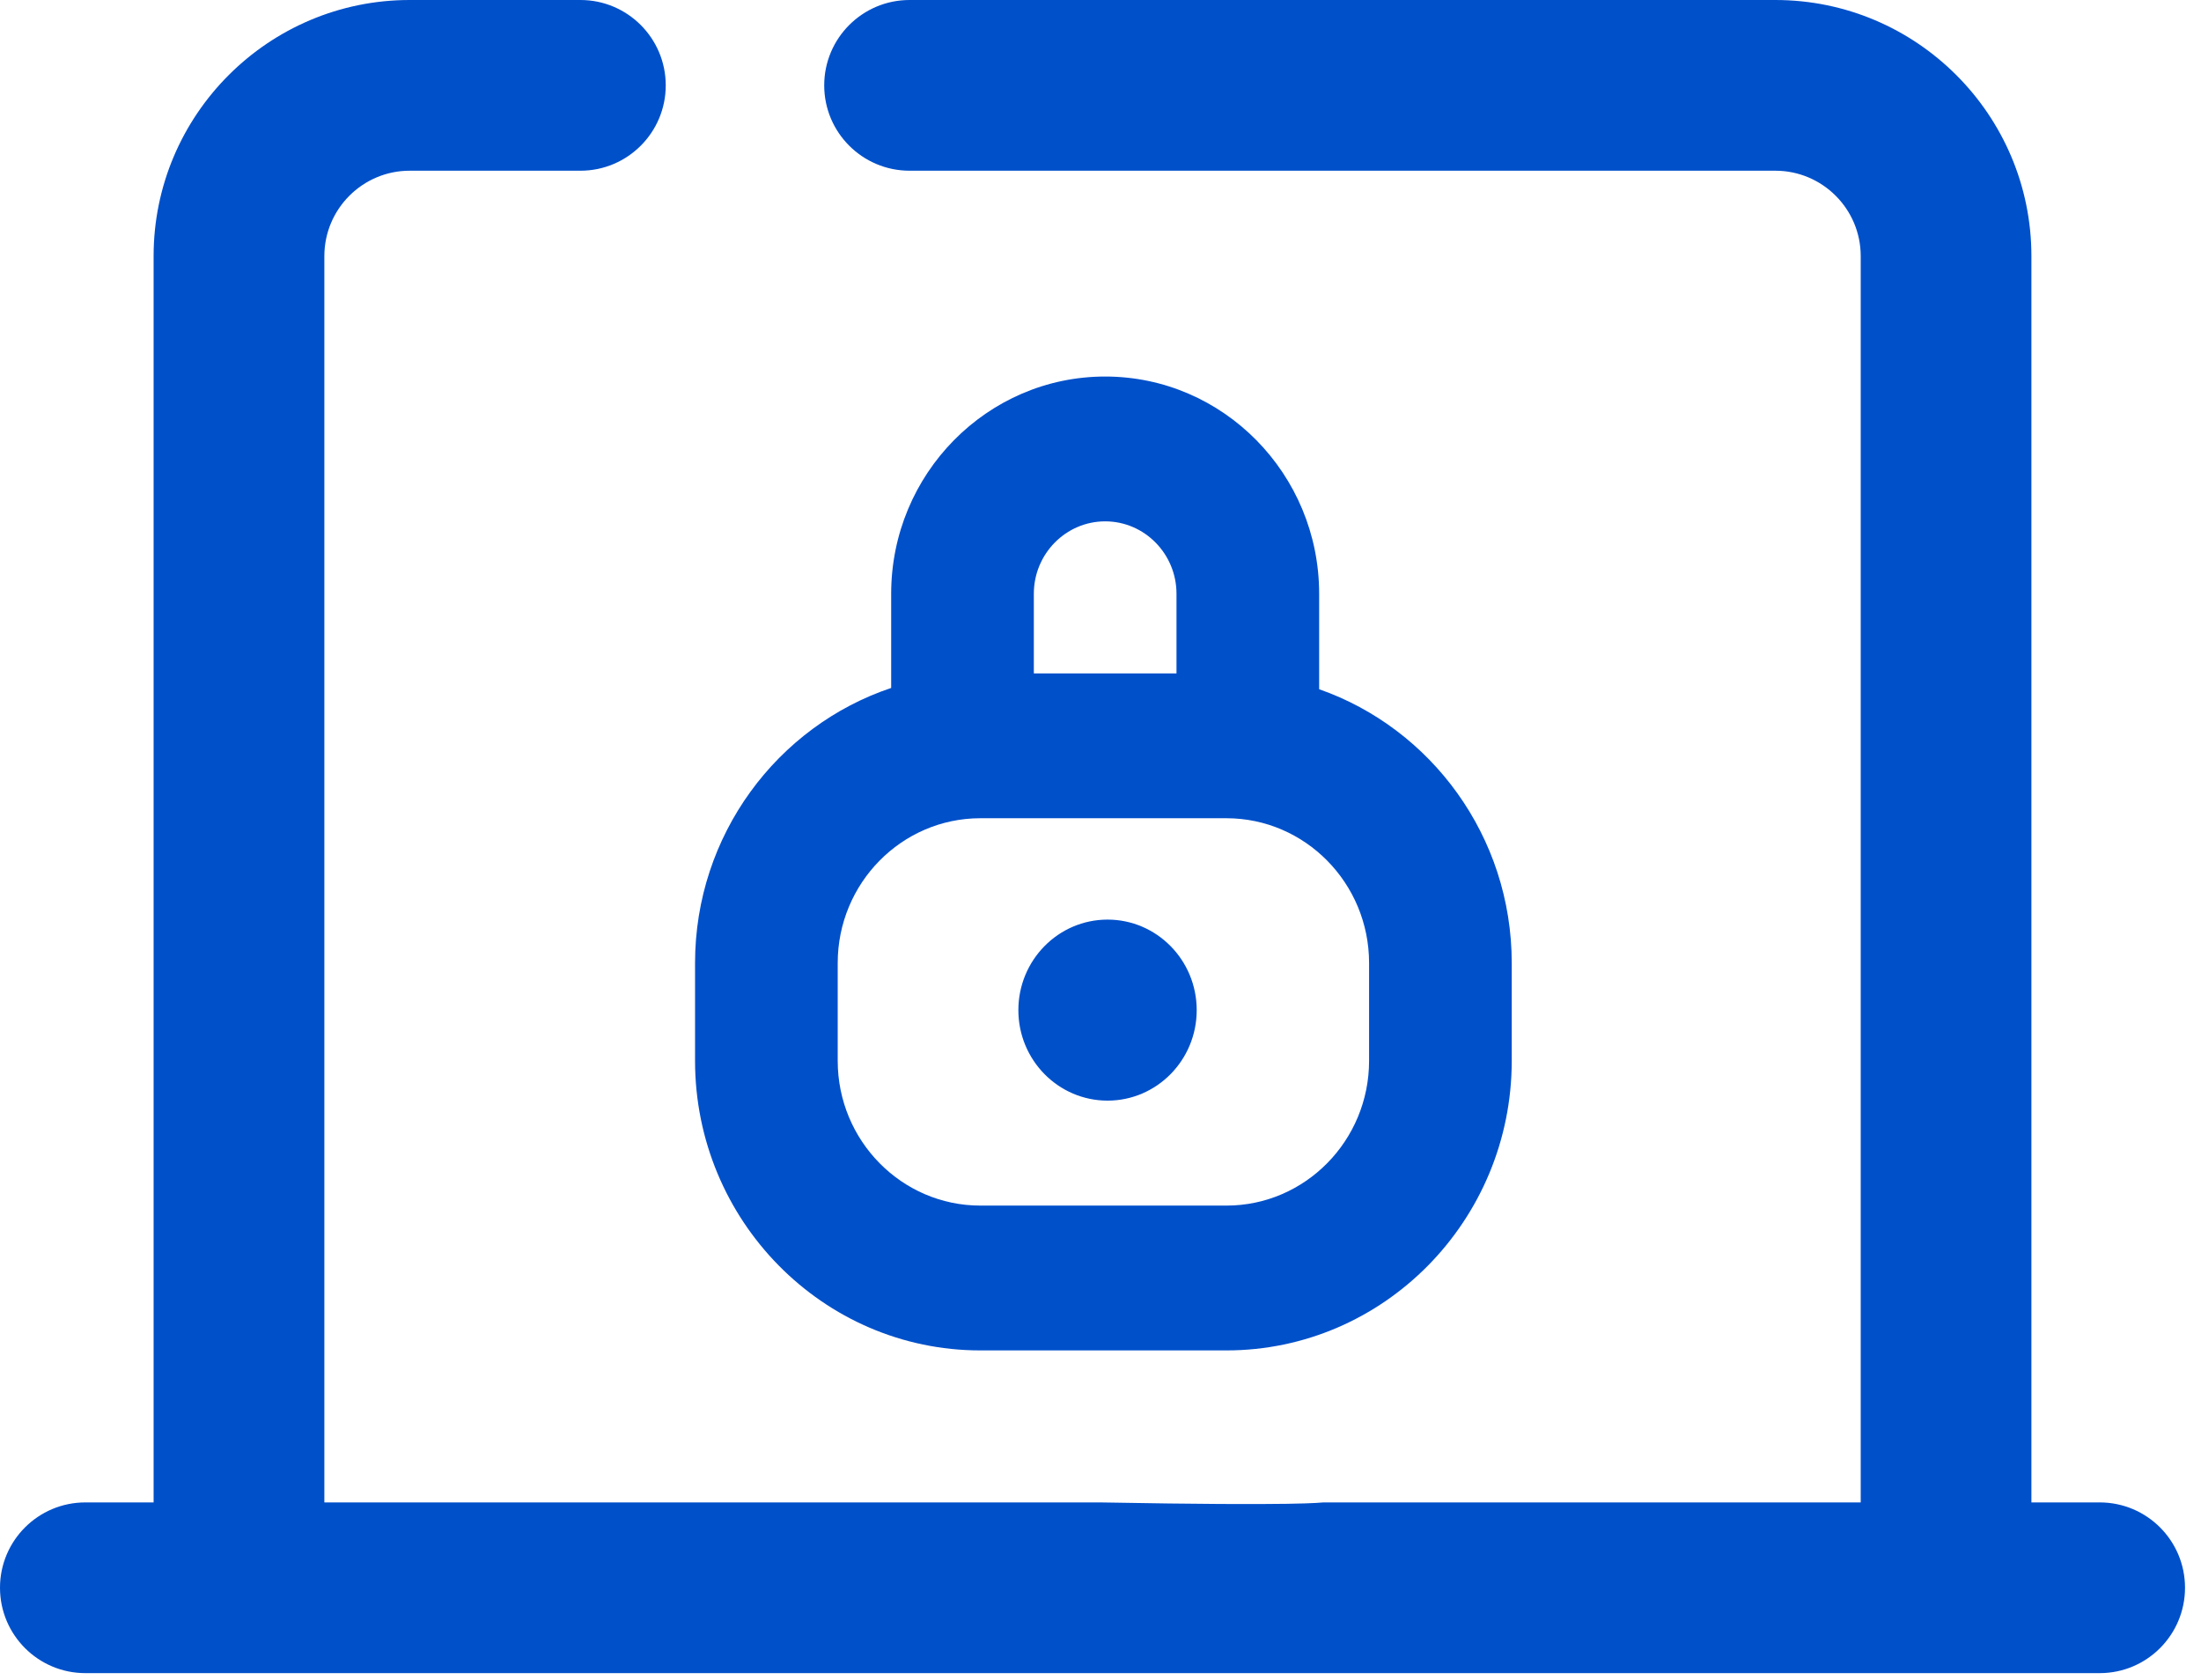
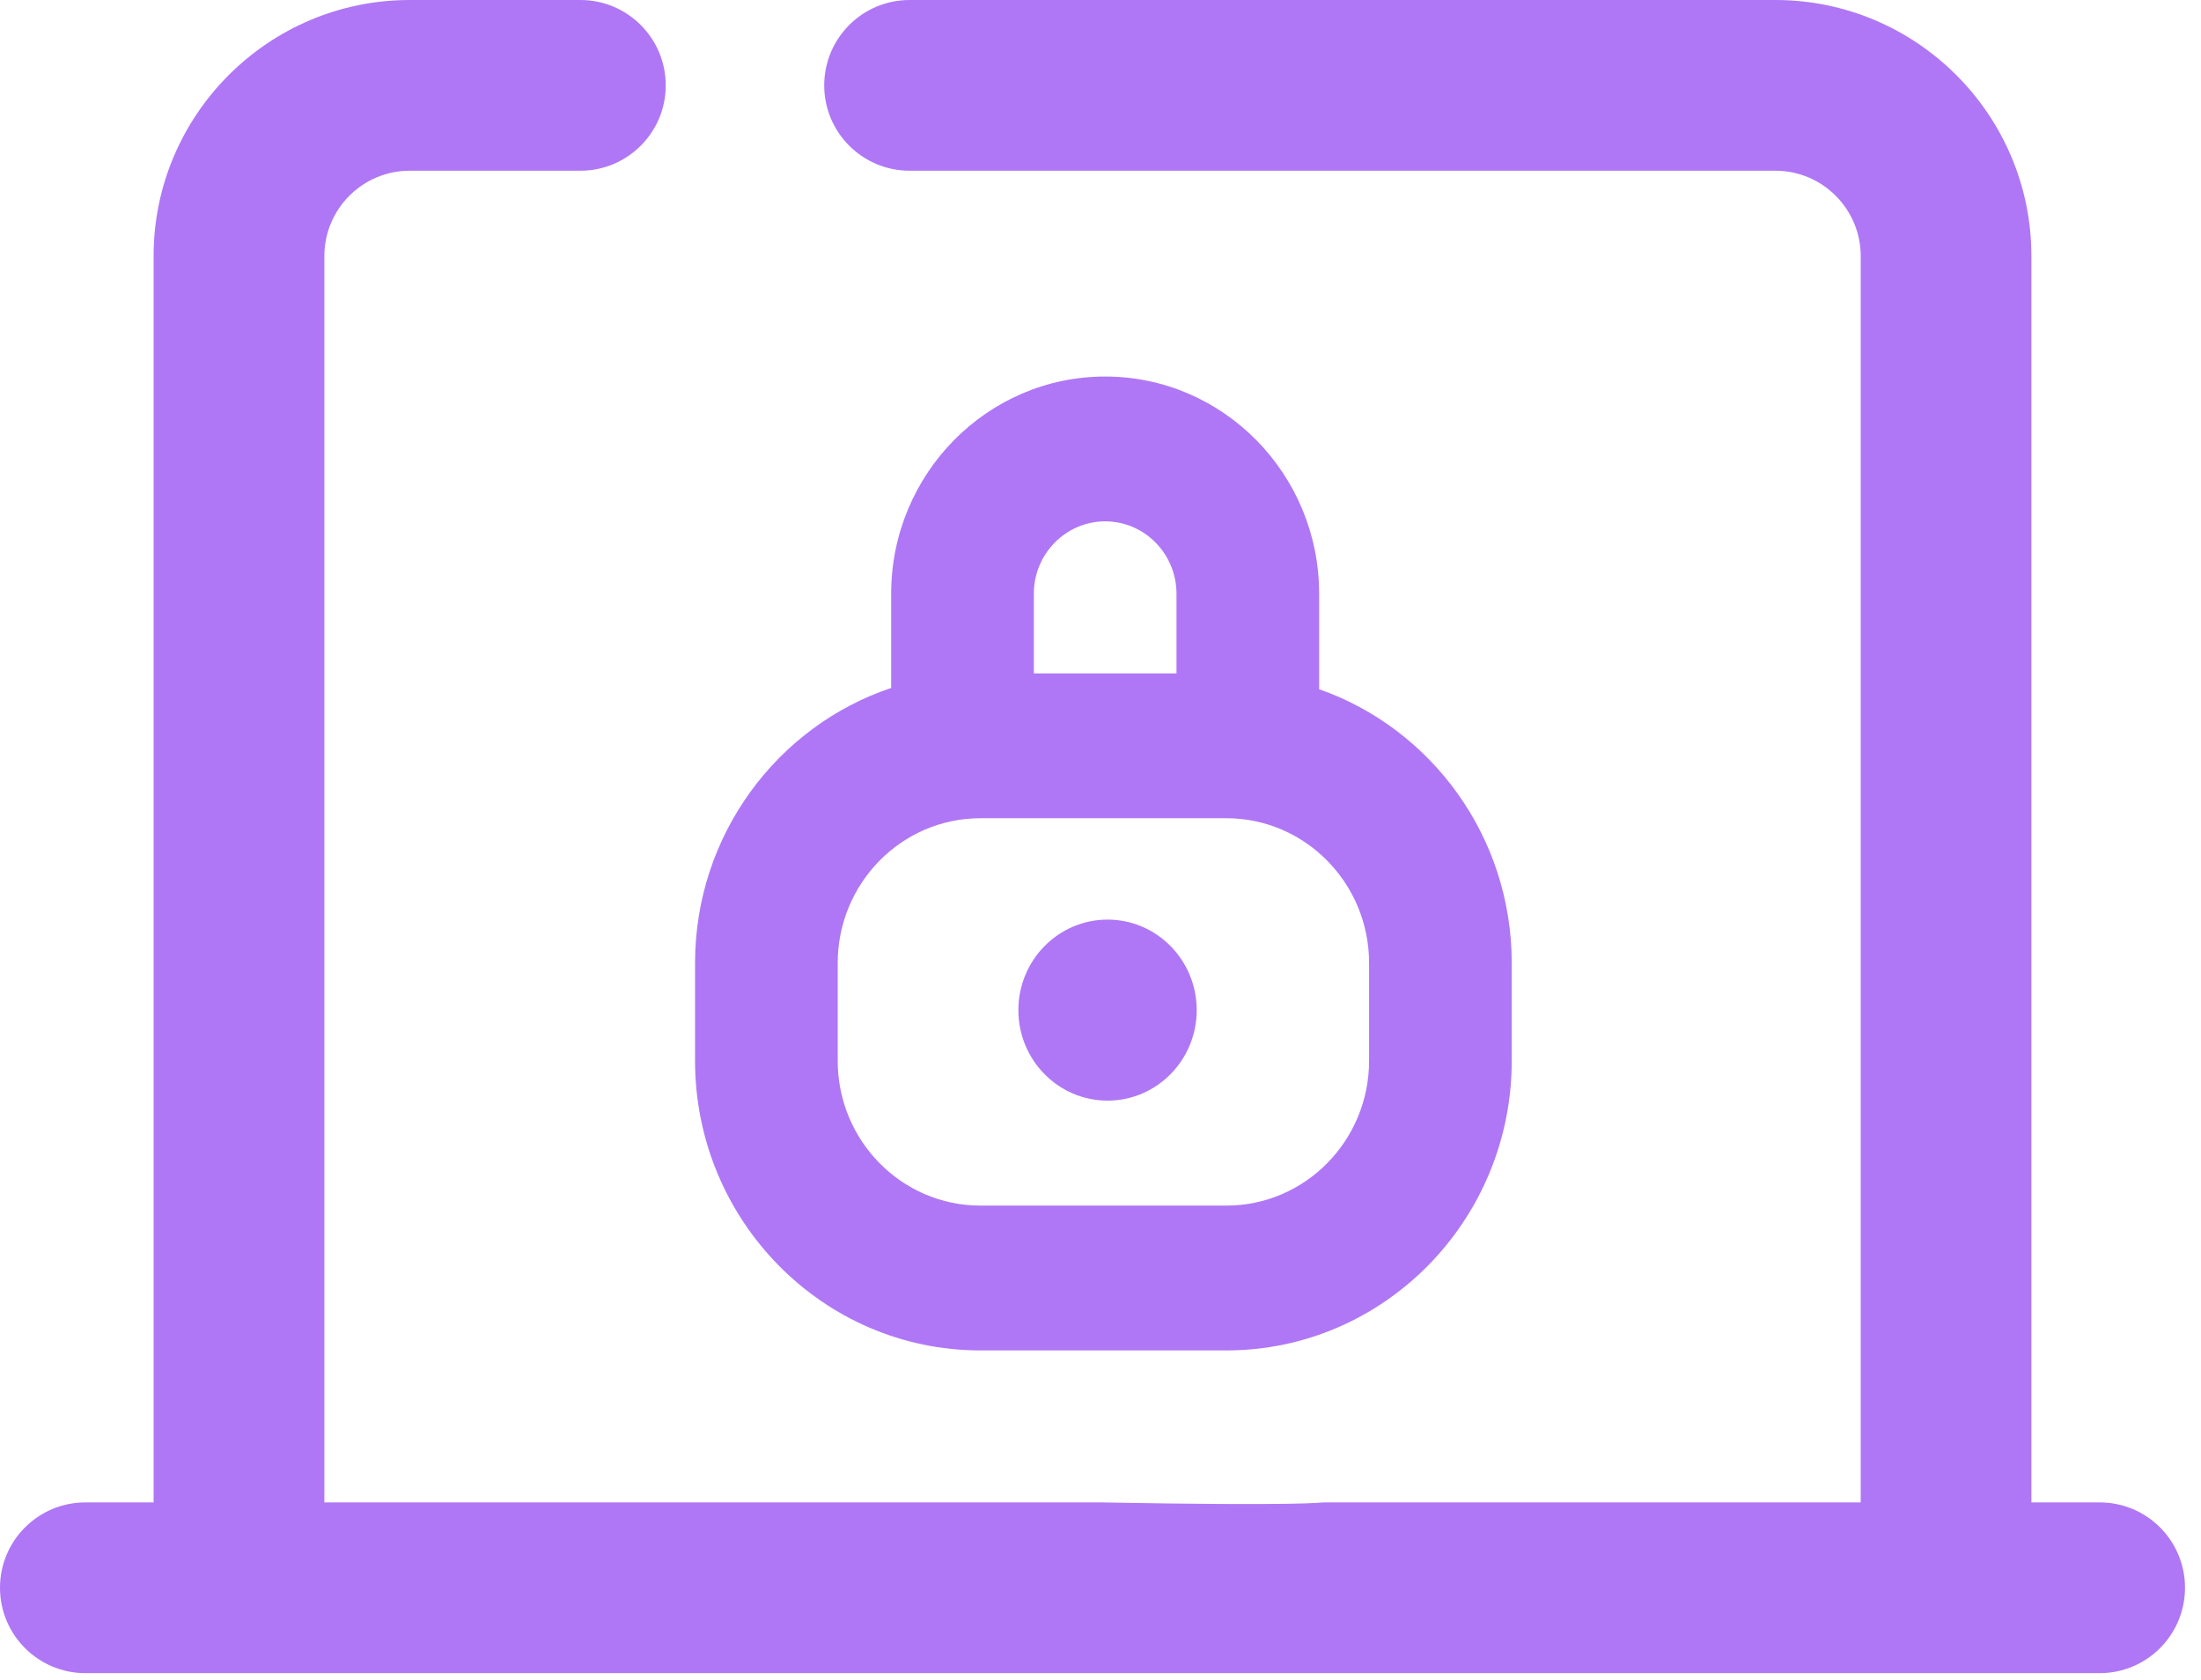
<svg xmlns="http://www.w3.org/2000/svg" width="38" height="29" viewBox="0 0 38 29" fill="none">
-   <path d="M22.775 11.898V10.25C22.775 8.182 21.118 6.5 19.081 6.5C17.044 6.5 15.386 8.182 15.386 10.25V11.876C13.422 12.534 12 14.414 12 16.625V18.312C12 21.07 14.21 23.312 16.926 23.312H21.174C23.89 23.312 26.1 21.07 26.1 18.312V16.625C26.1 14.437 24.707 12.574 22.775 11.898ZM19.081 9C19.76 9 20.312 9.561 20.312 10.25V11.625H17.849V10.25C17.849 9.561 18.402 9 19.081 9ZM23.637 18.312C23.637 19.691 22.532 20.812 21.174 20.812H16.926C15.568 20.812 14.463 19.691 14.463 18.312V16.625C14.463 15.246 15.568 14.125 16.926 14.125H21.174C22.532 14.125 23.637 15.246 23.637 16.625V18.312ZM20.661 17.438C20.661 18.3 19.972 19 19.122 19C18.272 19 17.582 18.3 17.582 17.438C17.582 16.575 18.272 15.875 19.122 15.875C19.972 15.875 20.661 16.575 20.661 17.438Z" fill="#0050CA" />
-   <path d="M36.251 25.936H35.072V4.421C35.072 1.983 33.089 0 30.651 0H15.704C14.89 0 14.23 0.66 14.23 1.474C14.23 2.287 14.89 2.947 15.704 2.947H30.651C31.464 2.947 32.125 3.608 32.125 4.421V25.936H23.283H22.848C22.808 25.936 22.5 26 19 25.936C16.562 25.936 15.12 25.936 14.941 25.936H14.441H5.6V4.421C5.6 3.608 6.261 2.947 7.073 2.947H10.021C10.834 2.947 11.494 2.287 11.494 1.474C11.494 0.66 10.834 0 10.021 0H7.073C4.636 0 2.652 1.983 2.652 4.421V25.936H1.474C0.66 25.936 0 26.595 0 27.409C0 28.223 0.66 28.883 1.474 28.883H36.251C37.065 28.883 37.724 28.223 37.724 27.409C37.724 26.595 37.065 25.936 36.251 25.936Z" fill="#0050CA" />
+   <path d="M22.775 11.898V10.25C22.775 8.182 21.118 6.5 19.081 6.5C17.044 6.5 15.386 8.182 15.386 10.25V11.876C13.422 12.534 12 14.414 12 16.625V18.312C12 21.07 14.21 23.312 16.926 23.312H21.174C23.89 23.312 26.1 21.07 26.1 18.312V16.625C26.1 14.437 24.707 12.574 22.775 11.898ZM19.081 9C19.76 9 20.312 9.561 20.312 10.25V11.625H17.849V10.25C17.849 9.561 18.402 9 19.081 9ZM23.637 18.312C23.637 19.691 22.532 20.812 21.174 20.812H16.926C15.568 20.812 14.463 19.691 14.463 18.312V16.625C14.463 15.246 15.568 14.125 16.926 14.125H21.174C22.532 14.125 23.637 15.246 23.637 16.625V18.312ZM20.661 17.438C20.661 18.3 19.972 19 19.122 19C18.272 19 17.582 18.3 17.582 17.438C17.582 16.575 18.272 15.875 19.122 15.875C19.972 15.875 20.661 16.575 20.661 17.438Z" fill="#AF77F5" />
+   <path d="M36.251 25.936H35.072V4.421C35.072 1.983 33.089 0 30.651 0H15.704C14.89 0 14.23 0.66 14.23 1.474C14.23 2.287 14.89 2.947 15.704 2.947H30.651C31.464 2.947 32.125 3.608 32.125 4.421V25.936H23.283H22.848C22.808 25.936 22.5 26 19 25.936C16.562 25.936 15.12 25.936 14.941 25.936H14.441H5.6V4.421C5.6 3.608 6.261 2.947 7.073 2.947H10.021C10.834 2.947 11.494 2.287 11.494 1.474C11.494 0.66 10.834 0 10.021 0H7.073C4.636 0 2.652 1.983 2.652 4.421V25.936H1.474C0.66 25.936 0 26.595 0 27.409C0 28.223 0.66 28.883 1.474 28.883H36.251C37.065 28.883 37.724 28.223 37.724 27.409C37.724 26.595 37.065 25.936 36.251 25.936Z" fill="#AF77F5" />
</svg>
